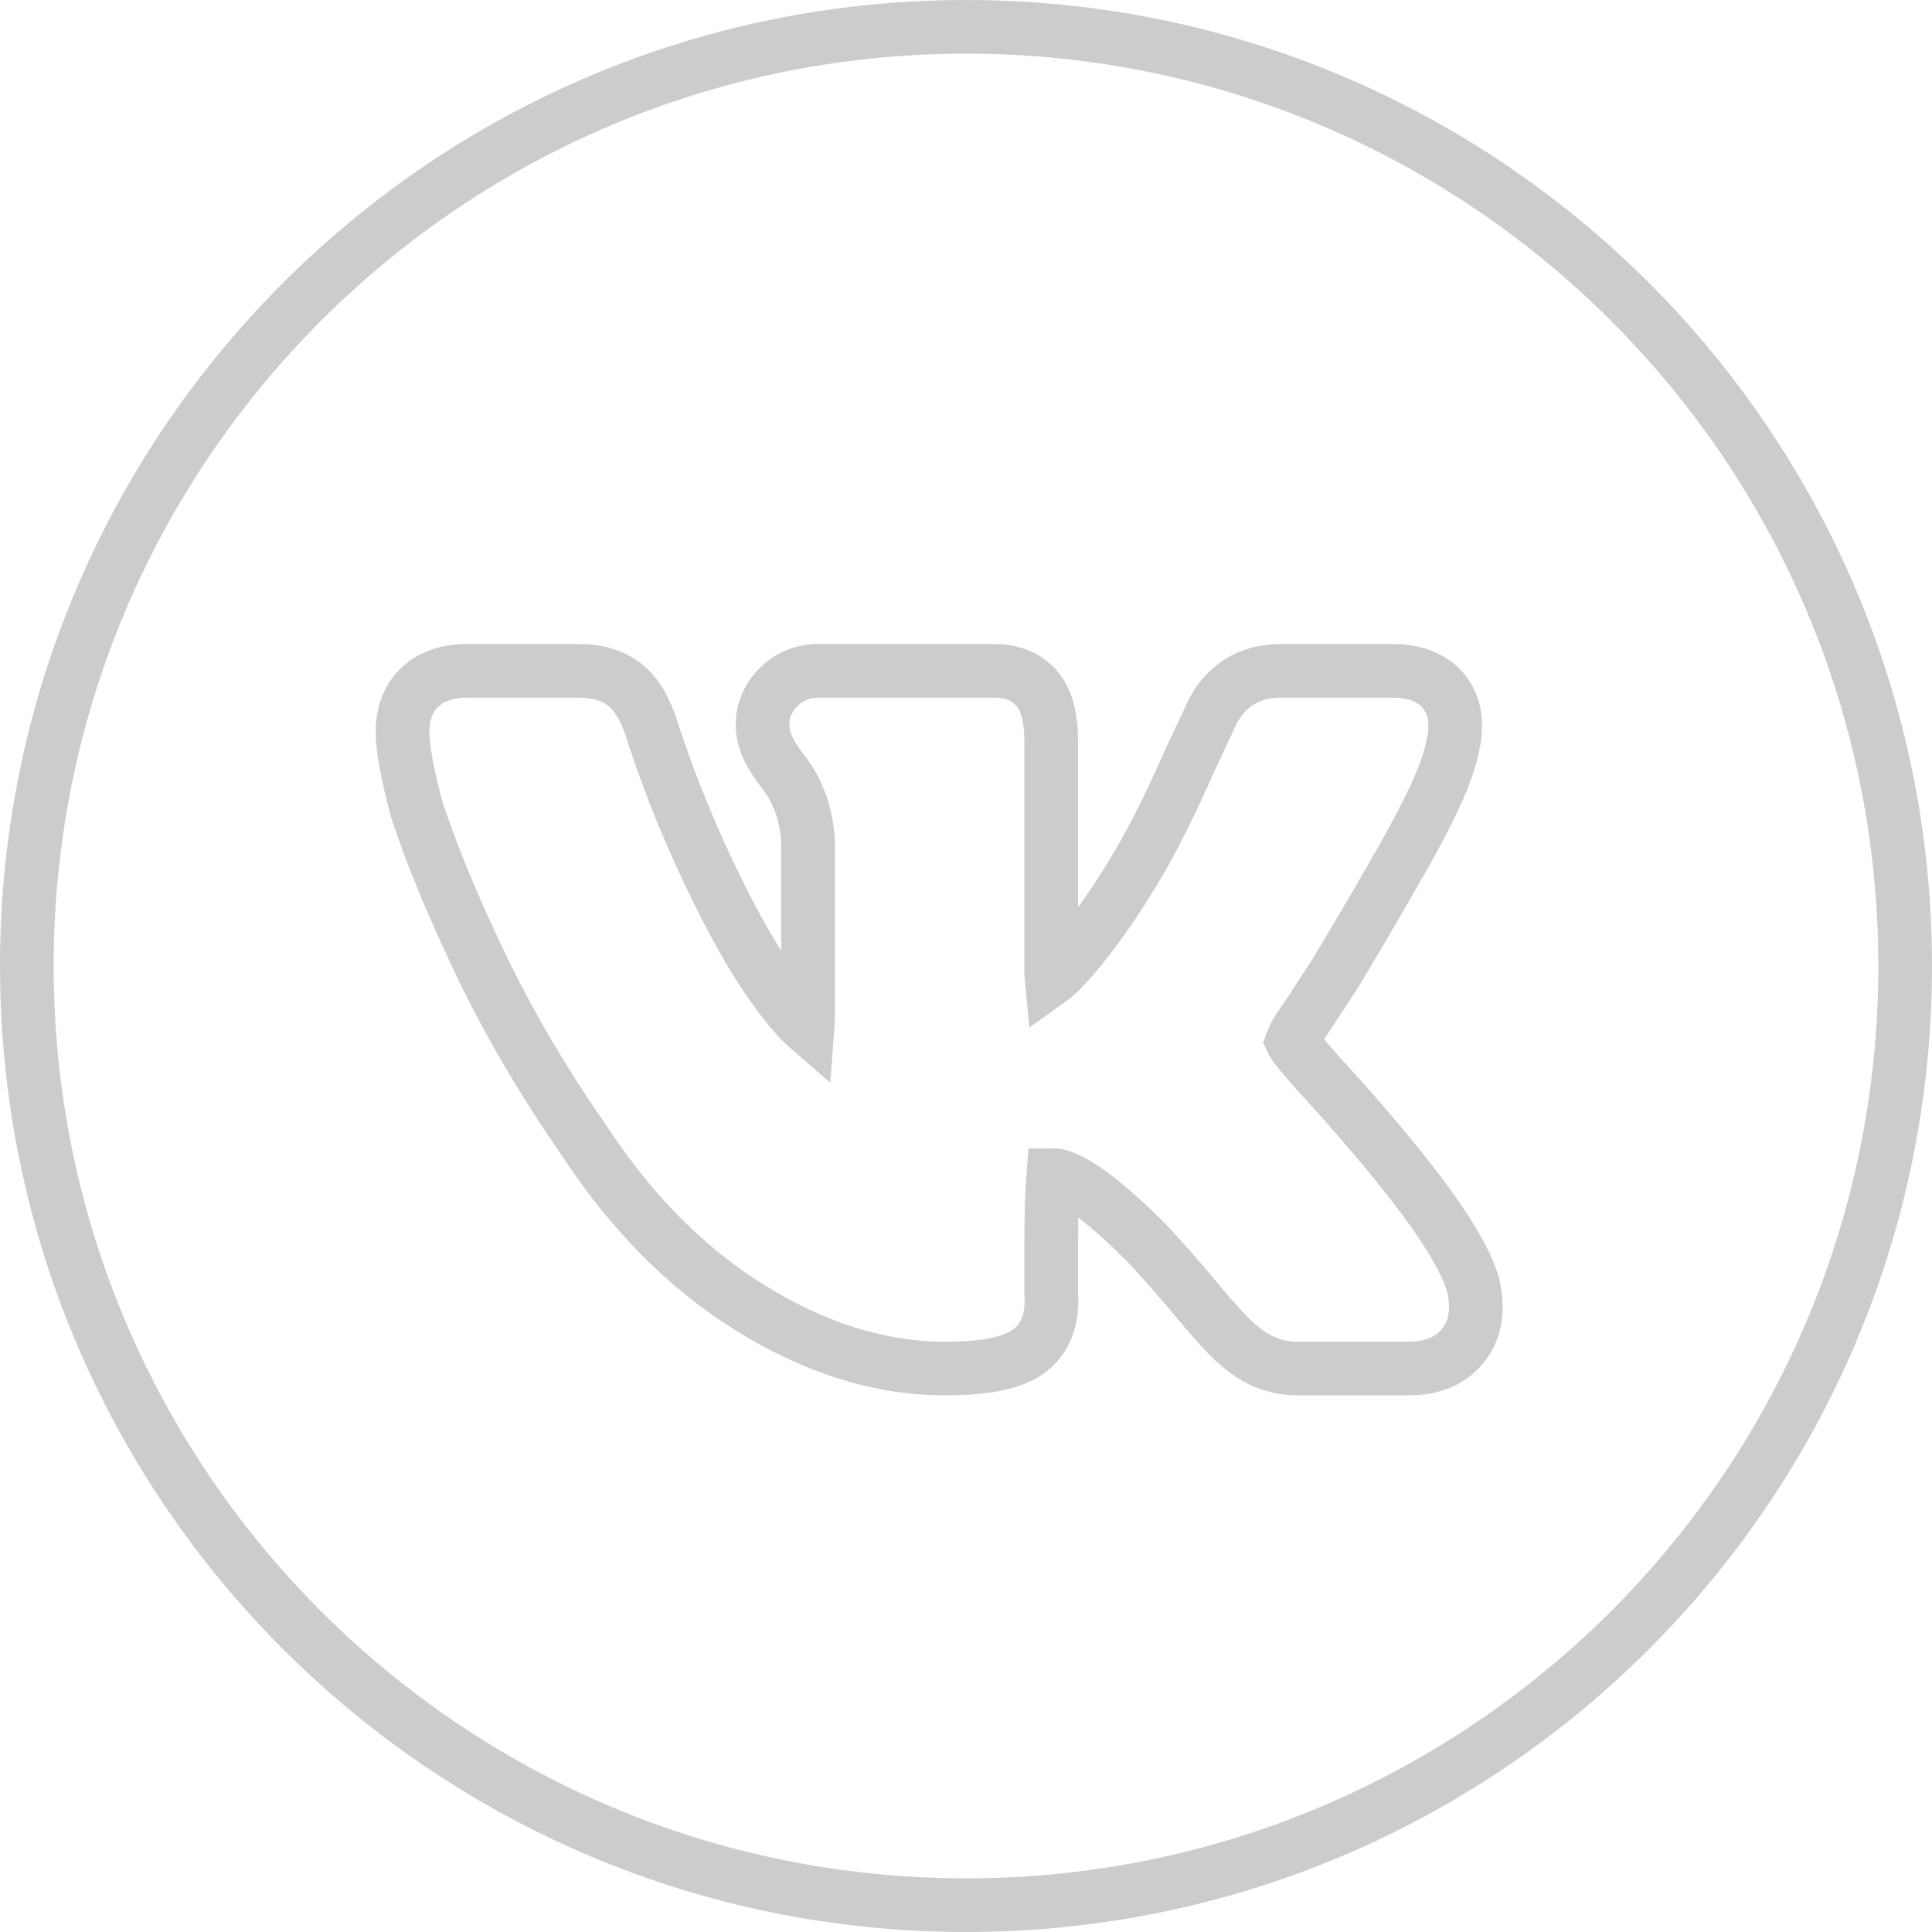
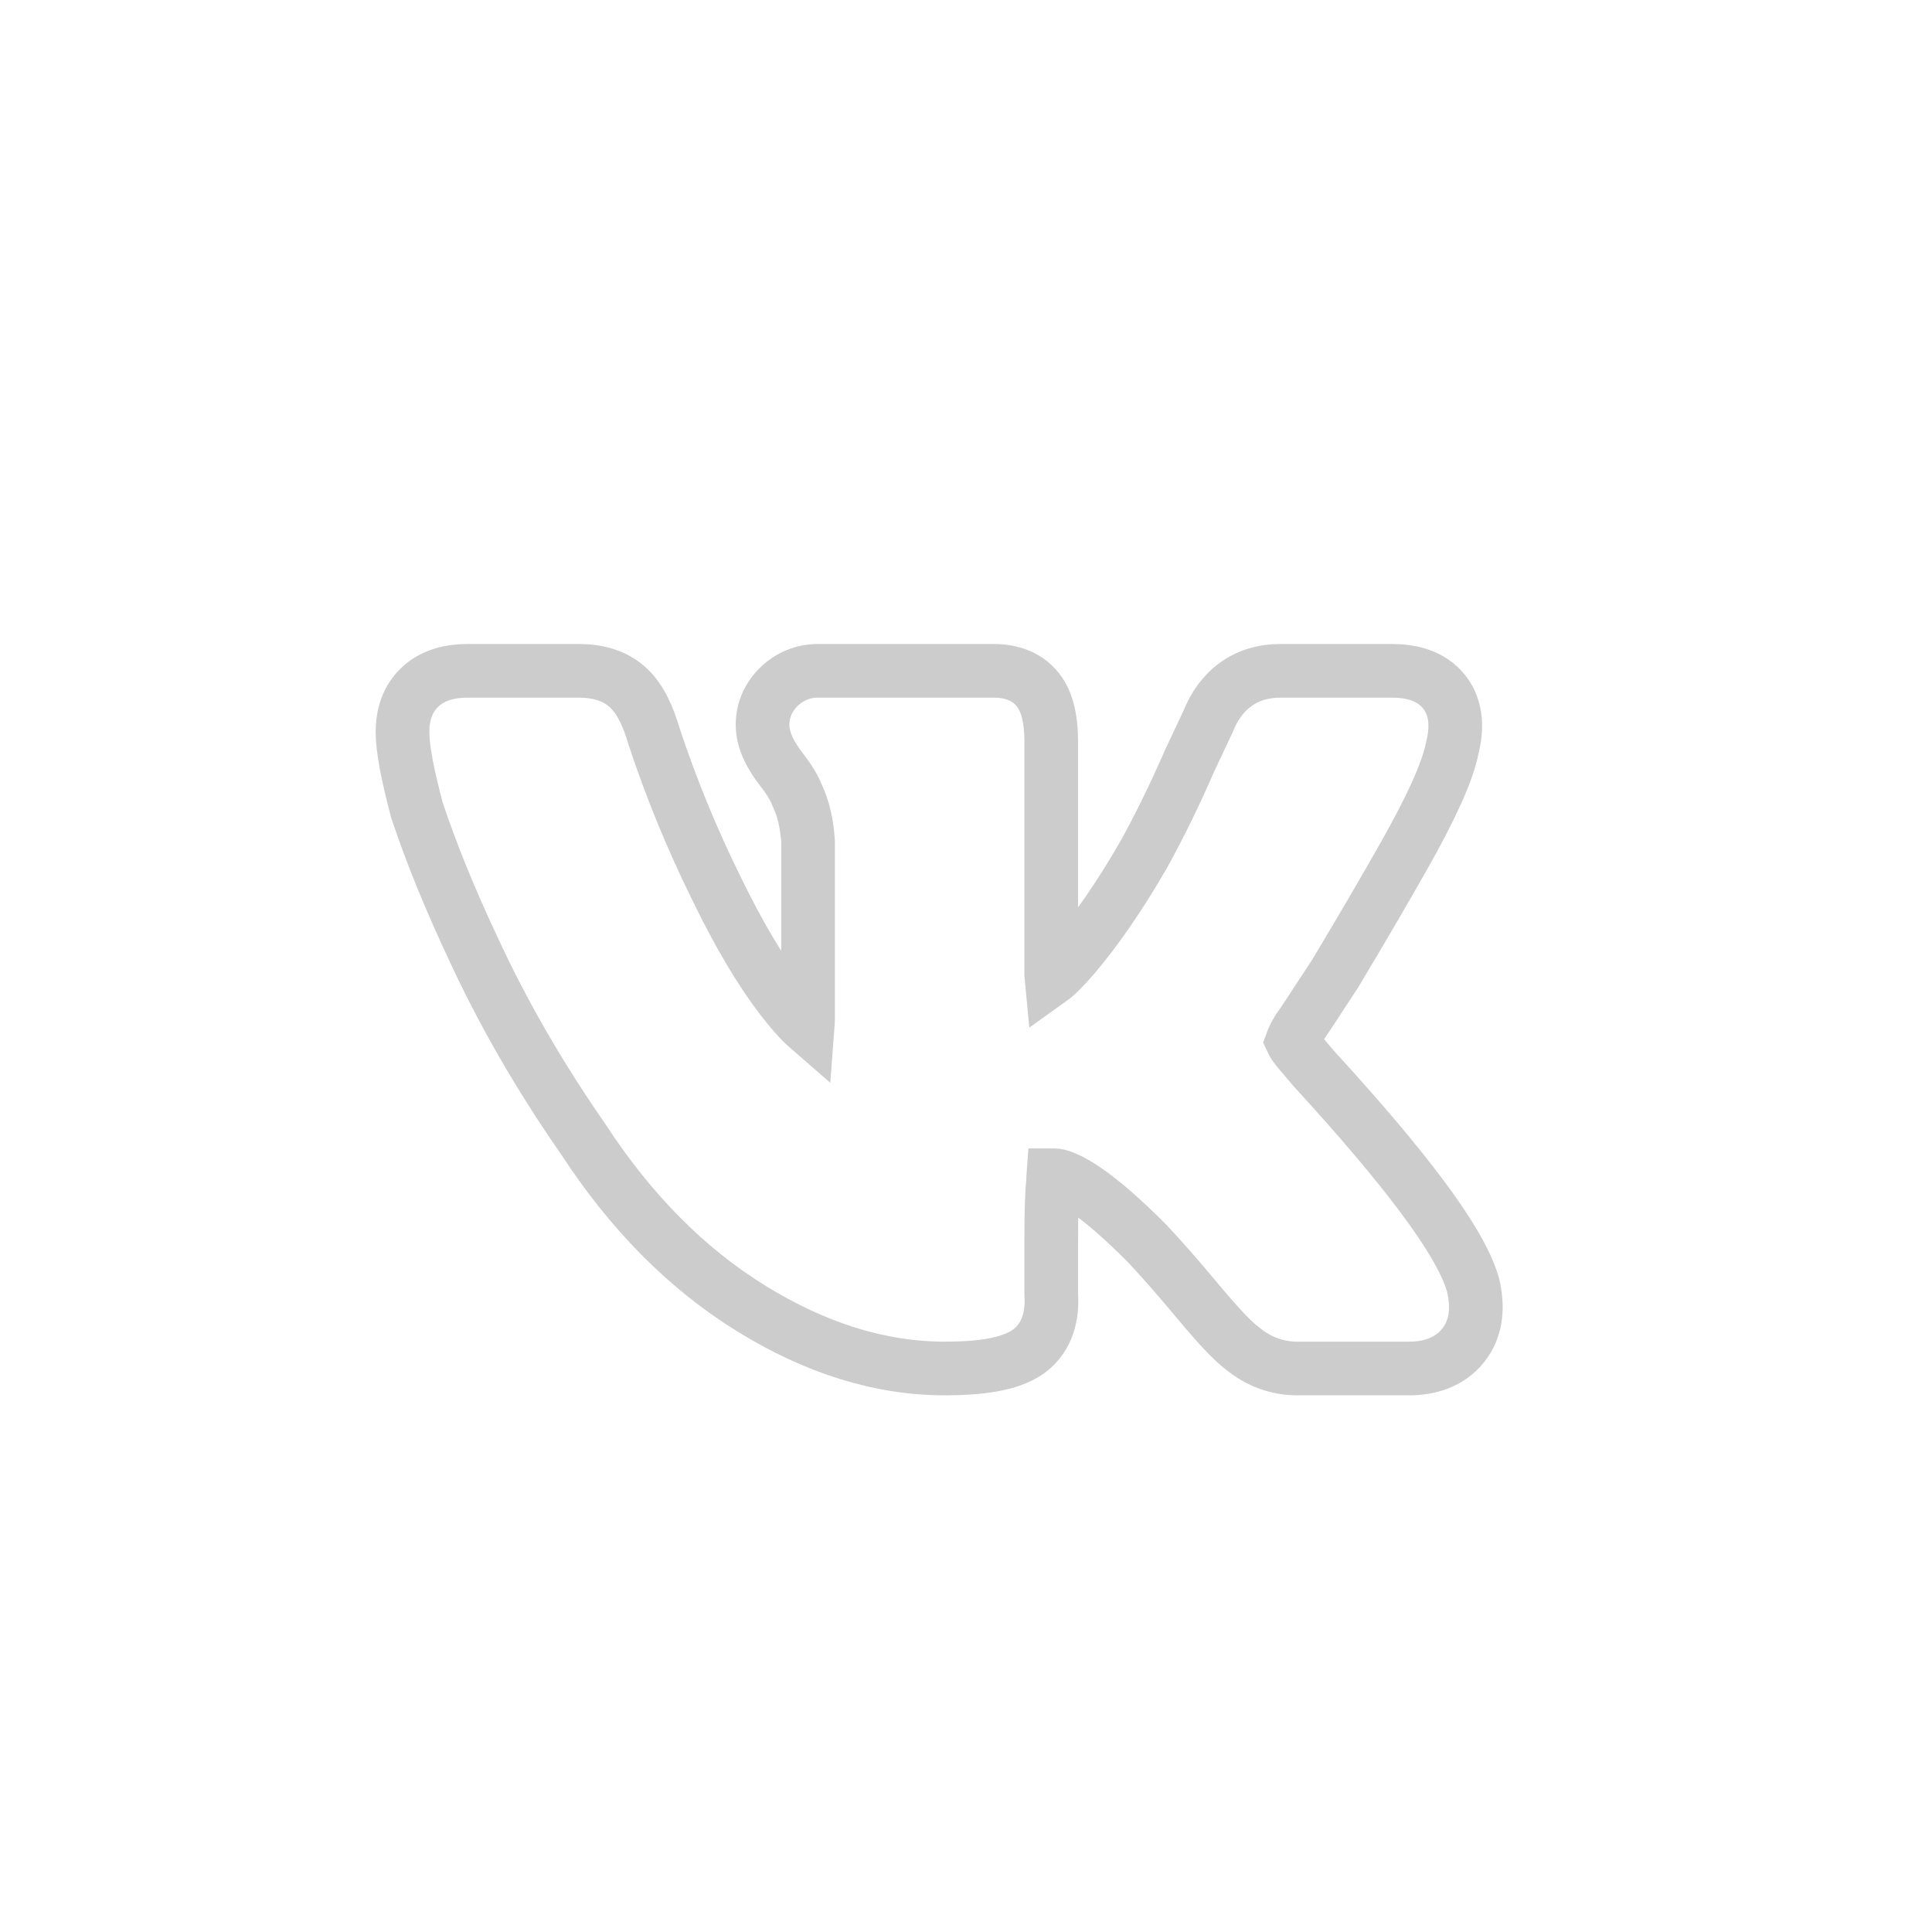
<svg xmlns="http://www.w3.org/2000/svg" width="36" height="36" viewBox="0 0 36 36" fill="none">
-   <path d="M35.5 18C35.5 27.665 27.665 35.5 18 35.5C8.335 35.5 0.5 27.665 0.5 18C0.5 8.335 8.335 0.5 18 0.5C27.665 0.5 35.5 8.335 35.5 18Z" stroke="#CCCCCC" />
-   <path d="M24.874 18.148L24.88 18.14L24.884 18.132C25.38 17.305 25.806 16.576 26.162 15.946C26.647 15.087 26.97 14.401 27.062 13.934C27.144 13.607 27.16 13.216 26.917 12.901C26.67 12.58 26.279 12.5 25.939 12.5H23.855C23.556 12.5 23.27 12.576 23.024 12.754C22.786 12.926 22.622 13.167 22.513 13.439L22.167 14.175L22.164 14.181L22.161 14.188C21.884 14.824 21.598 15.408 21.301 15.941C20.866 16.695 20.436 17.317 20.014 17.813C19.806 18.056 19.667 18.186 19.59 18.241C19.588 18.221 19.588 18.199 19.588 18.175V13.825C19.588 13.508 19.55 13.167 19.382 12.912C19.172 12.594 18.827 12.5 18.523 12.5H15.239C14.966 12.5 14.72 12.602 14.525 12.786C14.326 12.975 14.209 13.222 14.209 13.506C14.209 13.82 14.384 14.109 14.561 14.338C14.709 14.528 14.798 14.681 14.846 14.8L14.851 14.813L14.857 14.825C14.965 15.054 15.035 15.335 15.057 15.678V18.925C15.057 19.011 15.055 19.085 15.05 19.148C14.928 19.042 14.77 18.871 14.576 18.62C14.179 18.105 13.773 17.425 13.358 16.57L13.358 16.57L13.356 16.566C12.897 15.639 12.507 14.689 12.185 13.714C12.085 13.371 11.944 13.044 11.72 12.828C11.463 12.58 11.121 12.5 10.79 12.5H8.706C8.406 12.5 8.087 12.567 7.842 12.788C7.586 13.018 7.5 13.334 7.5 13.637C7.5 13.96 7.6 14.456 7.764 15.078L7.768 15.093L7.773 15.108C8.039 15.905 8.388 16.76 8.818 17.674C9.372 18.875 10.056 20.06 10.869 21.229C11.749 22.578 12.787 23.632 13.987 24.375C15.18 25.114 16.388 25.5 17.605 25.5C17.939 25.5 18.236 25.48 18.487 25.436C18.729 25.393 18.972 25.32 19.165 25.183L19.172 25.178L19.178 25.173C19.528 24.908 19.614 24.5 19.588 24.119V23.163C19.588 22.554 19.601 22.202 19.619 22.067L19.623 22.034V22C19.623 21.96 19.625 21.927 19.627 21.9C19.635 21.9 19.644 21.9 19.653 21.9C19.72 21.9 19.9 21.946 20.227 22.169C20.537 22.381 20.919 22.711 21.377 23.172C21.649 23.462 21.965 23.821 22.323 24.252C22.509 24.474 22.671 24.659 22.807 24.804C22.931 24.935 23.052 25.053 23.162 25.134C23.454 25.371 23.796 25.5 24.173 25.5H26.256C26.633 25.5 27.01 25.389 27.265 25.068C27.53 24.736 27.538 24.323 27.449 23.948L27.446 23.933L27.441 23.918C27.308 23.478 26.969 22.924 26.489 22.282C26 21.627 25.328 20.835 24.477 19.907L24.17 19.544C24.119 19.48 24.091 19.434 24.078 19.406C24.078 19.406 24.078 19.406 24.078 19.406C24.081 19.398 24.084 19.387 24.089 19.375C24.109 19.327 24.142 19.261 24.195 19.174C24.203 19.163 24.209 19.155 24.21 19.154C24.222 19.137 24.237 19.116 24.253 19.092C24.286 19.044 24.33 18.977 24.387 18.892C24.5 18.721 24.662 18.473 24.874 18.148Z" stroke="#CCCCCC" />
+   <path d="M24.874 18.148L24.88 18.14L24.884 18.132C25.38 17.305 25.806 16.576 26.162 15.946C26.647 15.087 26.97 14.401 27.062 13.934C27.144 13.607 27.16 13.216 26.917 12.901C26.67 12.58 26.279 12.5 25.939 12.5H23.855C23.556 12.5 23.27 12.576 23.024 12.754C22.786 12.926 22.622 13.167 22.513 13.439L22.167 14.175L22.164 14.181L22.161 14.188C21.884 14.824 21.598 15.408 21.301 15.941C20.866 16.695 20.436 17.317 20.015 17.813C19.806 18.056 19.667 18.186 19.59 18.241C19.588 18.221 19.588 18.199 19.588 18.175V13.825C19.588 13.508 19.55 13.167 19.382 12.912C19.172 12.594 18.827 12.5 18.523 12.5H15.239C14.966 12.5 14.72 12.602 14.525 12.786C14.326 12.975 14.209 13.222 14.209 13.506C14.209 13.82 14.384 14.109 14.561 14.338C14.709 14.528 14.798 14.681 14.846 14.8L14.851 14.813L14.857 14.825C14.965 15.054 15.035 15.335 15.057 15.678V18.925C15.057 19.011 15.055 19.085 15.05 19.148C14.928 19.042 14.77 18.871 14.576 18.62C14.179 18.105 13.773 17.425 13.358 16.57L13.358 16.57L13.356 16.566C12.897 15.639 12.507 14.689 12.185 13.714C12.085 13.371 11.944 13.044 11.72 12.828C11.463 12.58 11.121 12.5 10.79 12.5H8.706C8.406 12.5 8.087 12.567 7.842 12.788C7.586 13.018 7.5 13.334 7.5 13.637C7.5 13.96 7.6 14.456 7.764 15.078L7.768 15.093L7.773 15.108C8.039 15.905 8.388 16.76 8.818 17.674C9.372 18.875 10.056 20.06 10.869 21.229C11.749 22.578 12.787 23.632 13.987 24.375C15.18 25.114 16.388 25.5 17.605 25.5C17.939 25.5 18.236 25.48 18.487 25.436C18.729 25.393 18.972 25.32 19.165 25.183L19.172 25.178L19.178 25.173C19.528 24.908 19.614 24.5 19.588 24.119V23.163C19.588 22.554 19.601 22.202 19.619 22.067L19.623 22.034V22C19.623 21.96 19.625 21.927 19.627 21.9C19.635 21.9 19.644 21.9 19.653 21.9C19.72 21.9 19.9 21.946 20.227 22.169C20.537 22.381 20.919 22.711 21.377 23.172C21.649 23.462 21.965 23.821 22.323 24.252C22.509 24.474 22.671 24.659 22.807 24.804C22.931 24.935 23.052 25.053 23.162 25.134C23.454 25.371 23.796 25.5 24.173 25.5H26.256C26.633 25.5 27.01 25.389 27.265 25.068C27.53 24.736 27.538 24.323 27.449 23.948L27.446 23.933L27.441 23.918C27.308 23.478 26.969 22.924 26.489 22.282C26 21.627 25.328 20.835 24.477 19.907L24.17 19.544C24.119 19.48 24.091 19.434 24.078 19.406C24.078 19.406 24.078 19.406 24.078 19.406C24.081 19.398 24.084 19.387 24.089 19.375C24.109 19.327 24.142 19.261 24.195 19.174C24.203 19.163 24.209 19.155 24.21 19.154C24.222 19.137 24.237 19.116 24.253 19.092C24.286 19.044 24.33 18.977 24.387 18.892C24.5 18.721 24.662 18.473 24.874 18.148Z" stroke="#CCCCCC" />
</svg>
